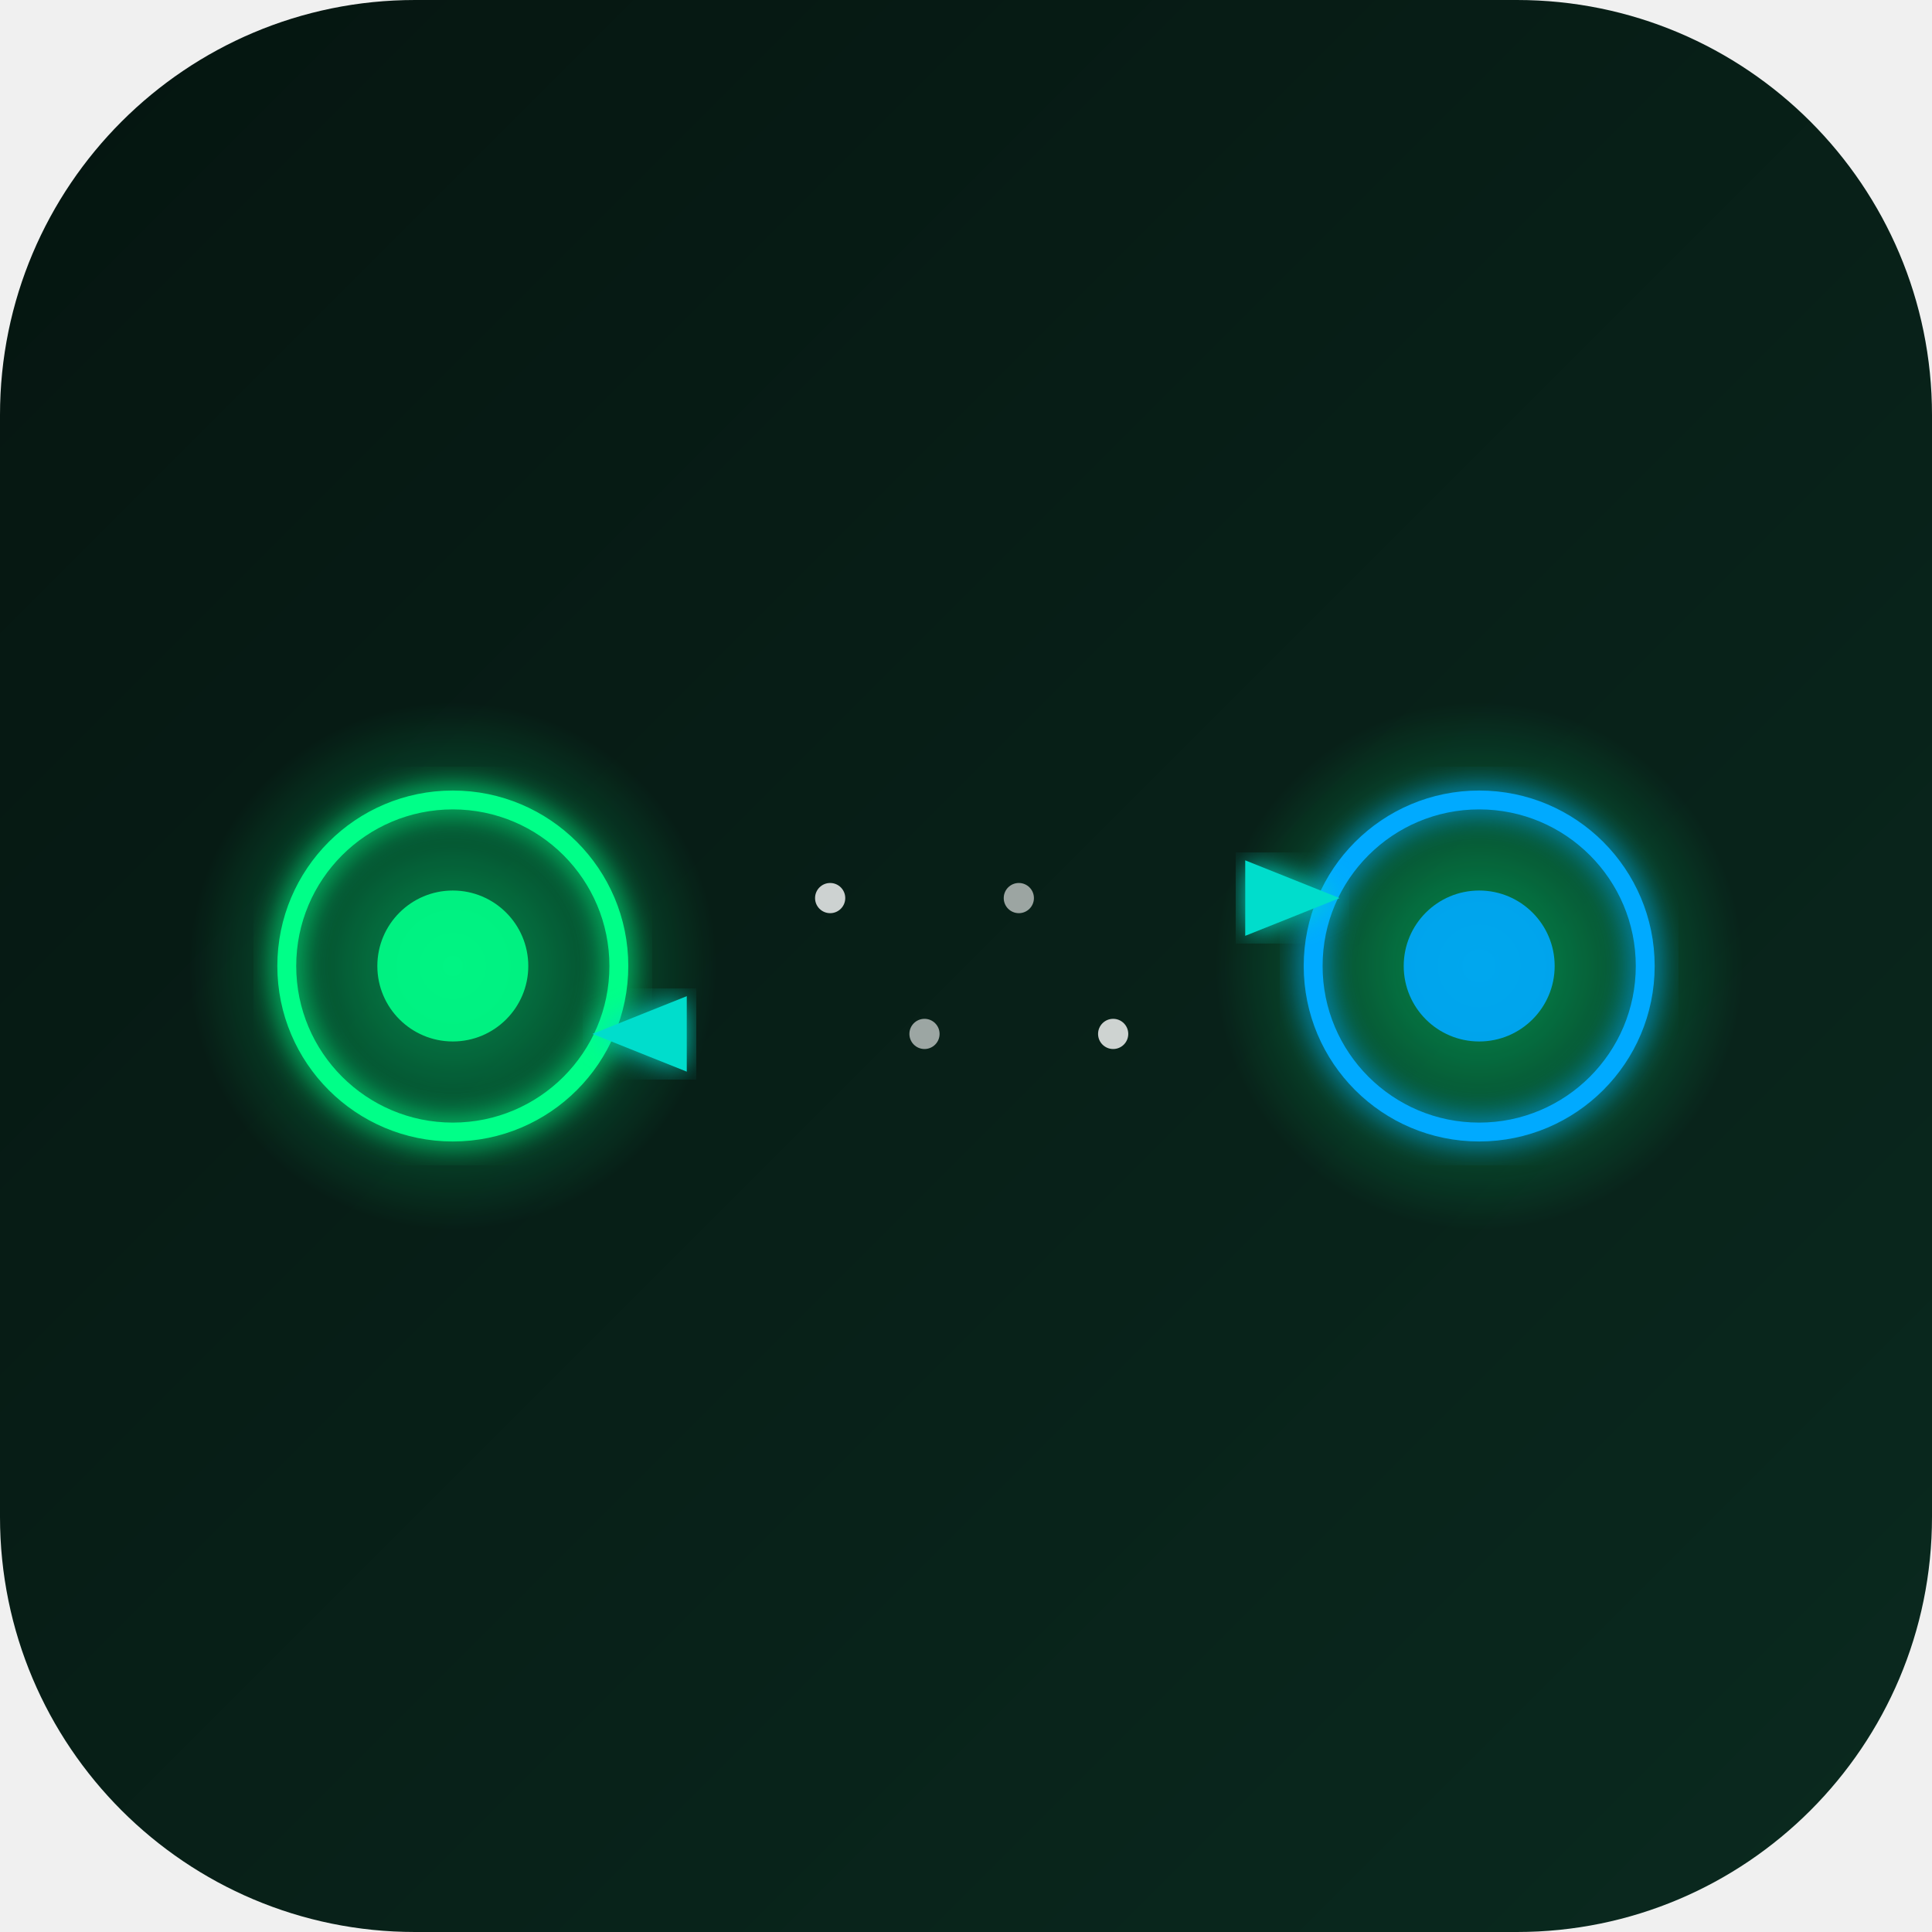
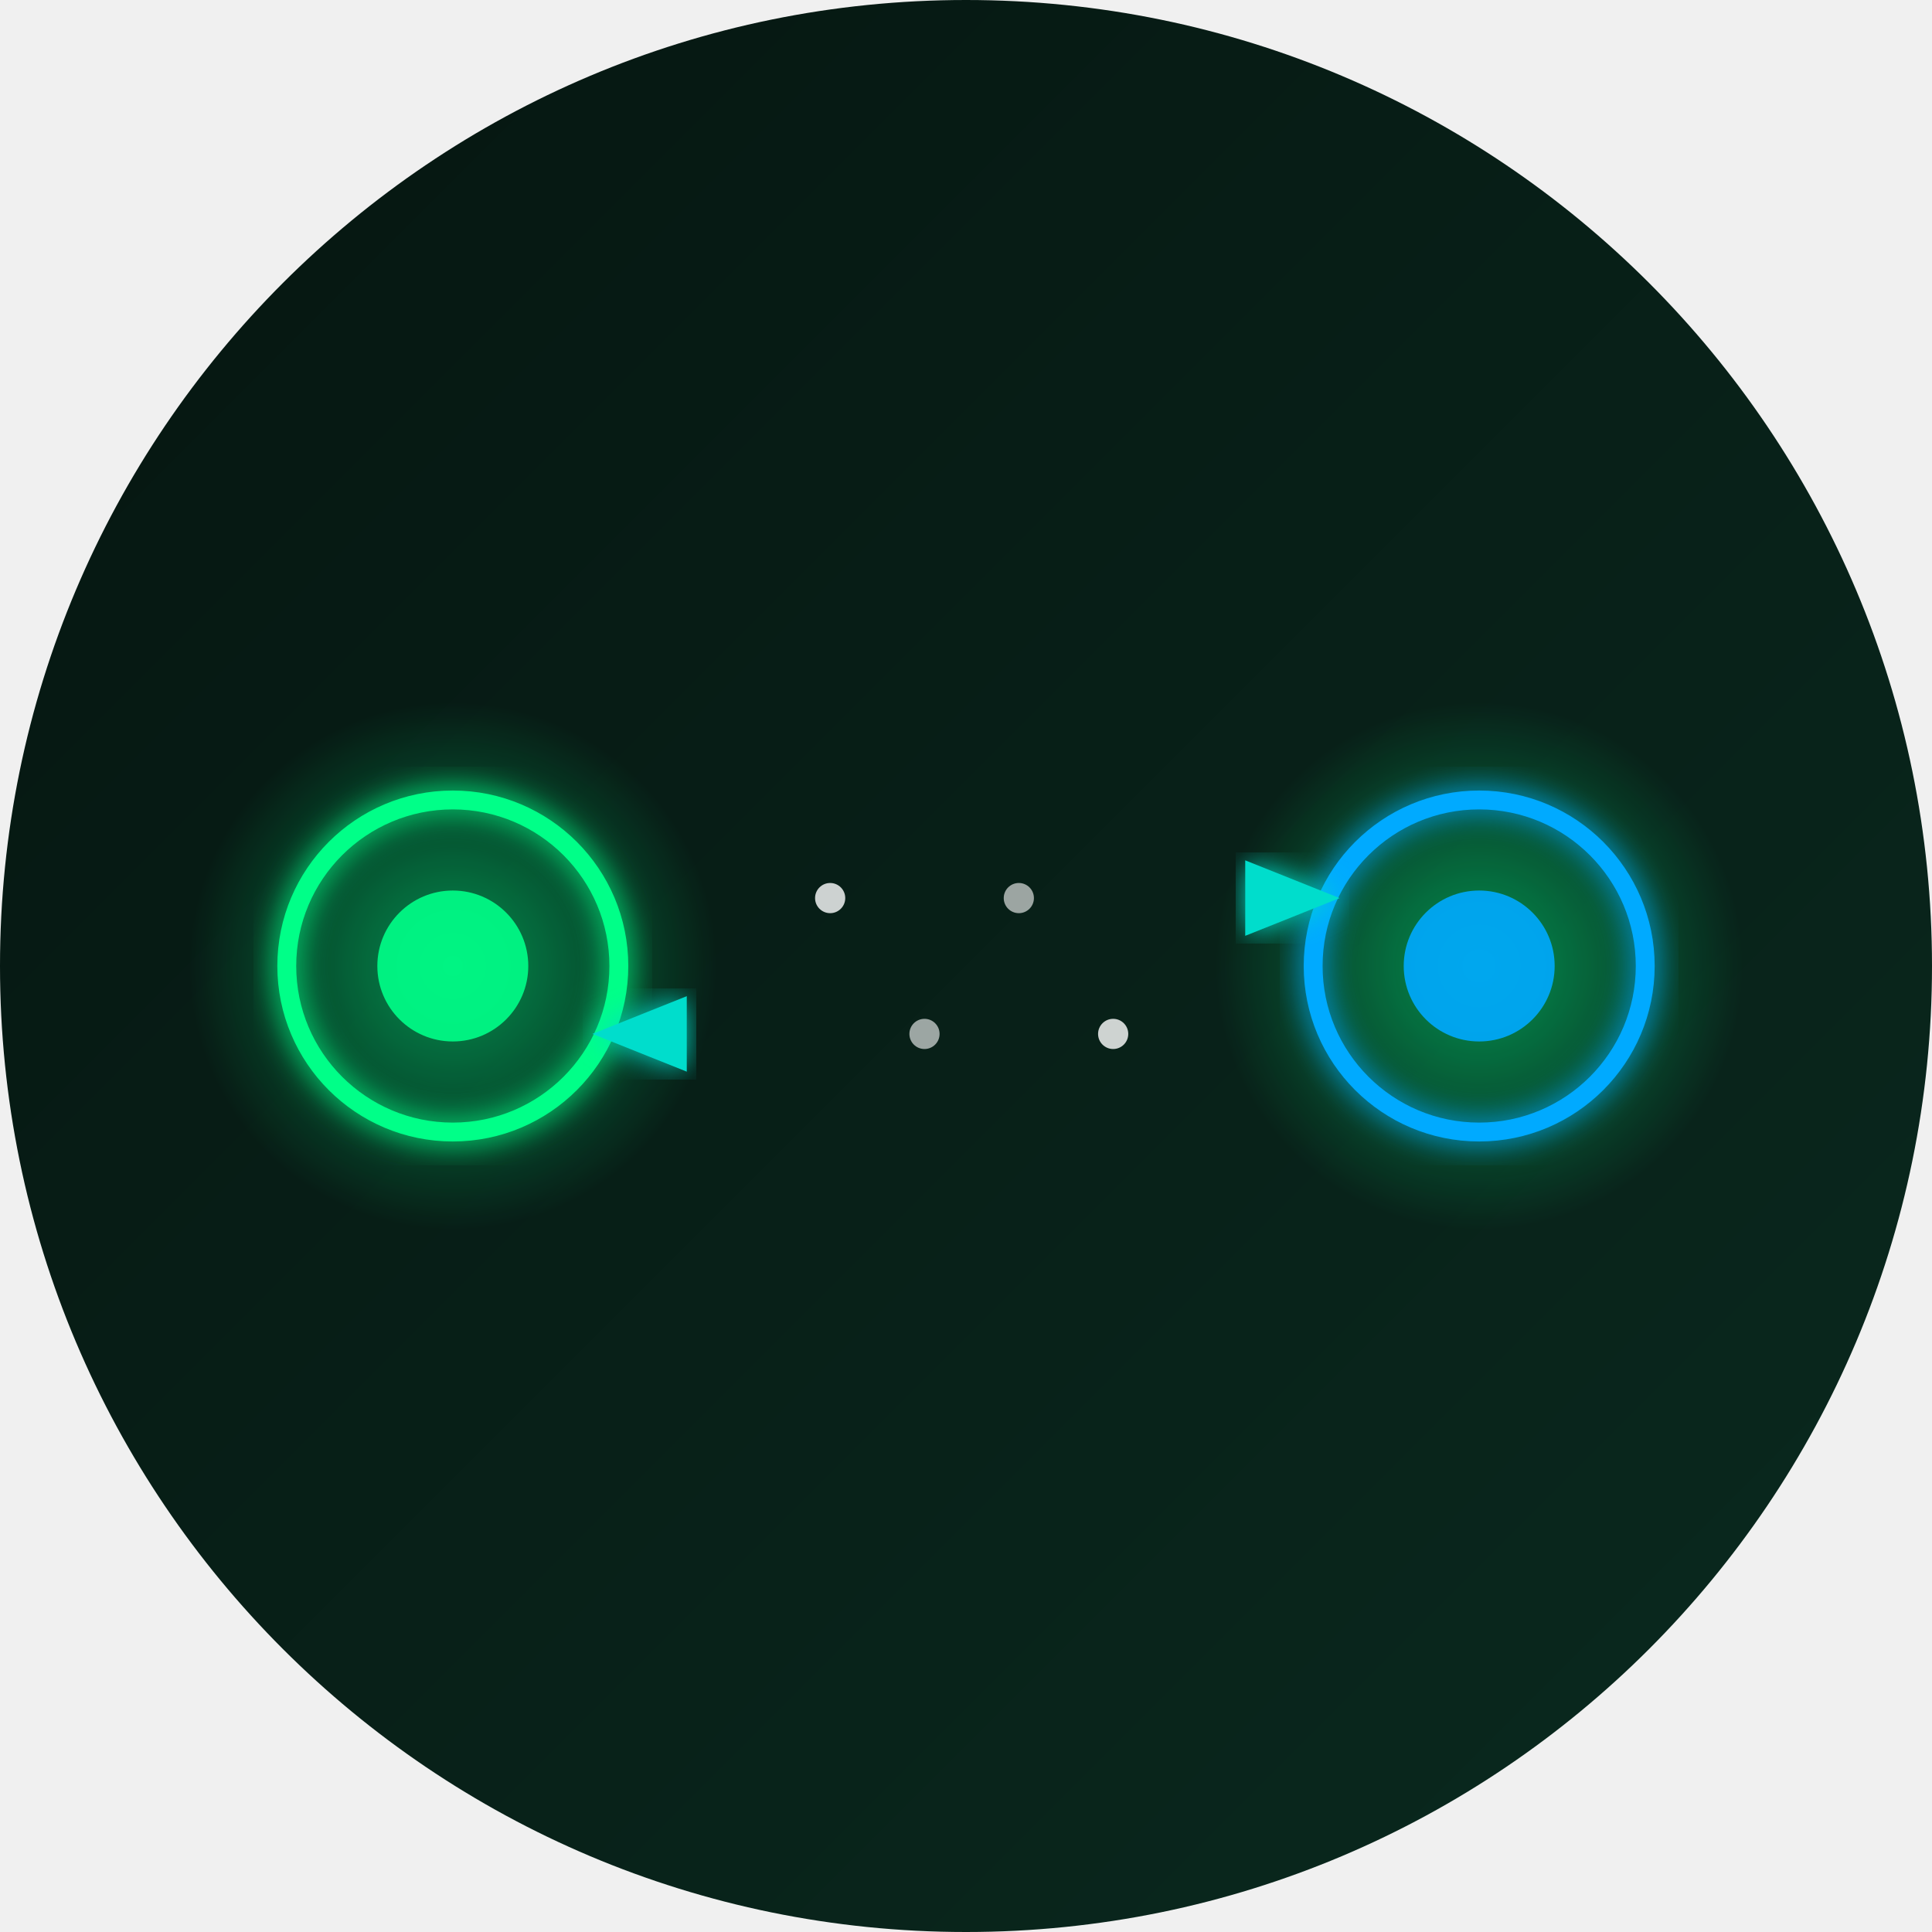
<svg xmlns="http://www.w3.org/2000/svg" viewBox="0 0 512 512">
  <defs>
    <linearGradient id="bgC" x1="0%" y1="0%" x2="100%" y2="100%">
      <stop offset="0%" stop-color="#051510" />
      <stop offset="100%" stop-color="#0a2a1f" />
    </linearGradient>
    <linearGradient id="flowGrad" x1="0%" y1="0%" x2="100%" y2="0%">
      <stop offset="0%" stop-color="#00ff88" />
      <stop offset="50%" stop-color="#00ddcc" />
      <stop offset="100%" stop-color="#00aaff" />
    </linearGradient>
    <radialGradient id="nodeGlow" cx="50%" cy="50%" r="50%">
      <stop offset="0%" stop-color="#00ff88" stop-opacity="0.5" />
      <stop offset="100%" stop-color="#00ff88" stop-opacity="0" />
    </radialGradient>
    <filter id="glow">
      <feGaussianBlur stdDeviation="4" result="coloredBlur" />
      <feMerge>
        <feMergeNode in="coloredBlur" />
        <feMergeNode in="SourceGraphic" />
      </feMerge>
    </filter>
+     <clipPath id="circle">
+       <circle cx="256" cy="256" r="256" />
+     </clipPath>
  </defs>
-   <rect width="512" height="512" rx="110" fill="url(#bgC)" />
-   <circle cx="120" cy="256" r="70" fill="url(#nodeGlow)" />
-   <circle cx="392" cy="256" r="70" fill="url(#nodeGlow)" />
-   <circle cx="120" cy="256" r="44" fill="none" stroke="#00ff88" stroke-width="5" filter="url(#glow)" />
-   <circle cx="120" cy="256" r="20" fill="#00ff88" opacity="0.9" />
-   <circle cx="392" cy="256" r="44" fill="none" stroke="#00aaff" stroke-width="5" filter="url(#glow)" />
-   <circle cx="392" cy="256" r="20" fill="#00aaff" opacity="0.9" />
-   <path d="M 164 238 L 348 238" stroke="url(#flowGrad)" stroke-width="5" stroke-linecap="round" opacity="0.9" filter="url(#glow)" />
-   <path d="M 164 274 L 348 274" stroke="url(#flowGrad)" stroke-width="5" stroke-linecap="round" opacity="0.9" filter="url(#glow)" />
-   <polygon points="330,228 355,238 330,248" fill="#00ddcc" filter="url(#glow)" />
-   <polygon points="182,264 157,274 182,284" fill="#00ddcc" filter="url(#glow)" />
-   <circle cx="220" cy="238" r="4" fill="white" opacity="0.8" />
-   <circle cx="270" cy="238" r="4" fill="white" opacity="0.6" />
-   <circle cx="295" cy="274" r="4" fill="white" opacity="0.8" />
-   <circle cx="245" cy="274" r="4" fill="white" opacity="0.6" />
+   <g clip-path="url(#circle)">
+     <rect width="512" height="512" fill="url(#bgC)" />
+     <circle cx="120" cy="256" r="70" fill="url(#nodeGlow)" />
+     <circle cx="392" cy="256" r="70" fill="url(#nodeGlow)" />
+     <circle cx="120" cy="256" r="44" fill="none" stroke="#00ff88" stroke-width="5" filter="url(#glow)" />
+     <circle cx="120" cy="256" r="20" fill="#00ff88" opacity="0.9" />
+     <circle cx="392" cy="256" r="44" fill="none" stroke="#00aaff" stroke-width="5" filter="url(#glow)" />
+     <circle cx="392" cy="256" r="20" fill="#00aaff" opacity="0.9" />
+     <path d="M 164 238 L 348 238" stroke="url(#flowGrad)" stroke-width="5" stroke-linecap="round" opacity="0.9" filter="url(#glow)" />
+     <path d="M 164 274 L 348 274" stroke="url(#flowGrad)" stroke-width="5" stroke-linecap="round" opacity="0.9" filter="url(#glow)" />
+     <polygon points="330,228 355,238 330,248" fill="#00ddcc" filter="url(#glow)" />
+     <polygon points="182,264 157,274 182,284" fill="#00ddcc" filter="url(#glow)" />
+     <circle cx="220" cy="238" r="4" fill="white" opacity="0.8" />
+     <circle cx="270" cy="238" r="4" fill="white" opacity="0.6" />
+     <circle cx="295" cy="274" r="4" fill="white" opacity="0.8" />
+     <circle cx="245" cy="274" r="4" fill="white" opacity="0.6" />
+   </g>
</svg>
